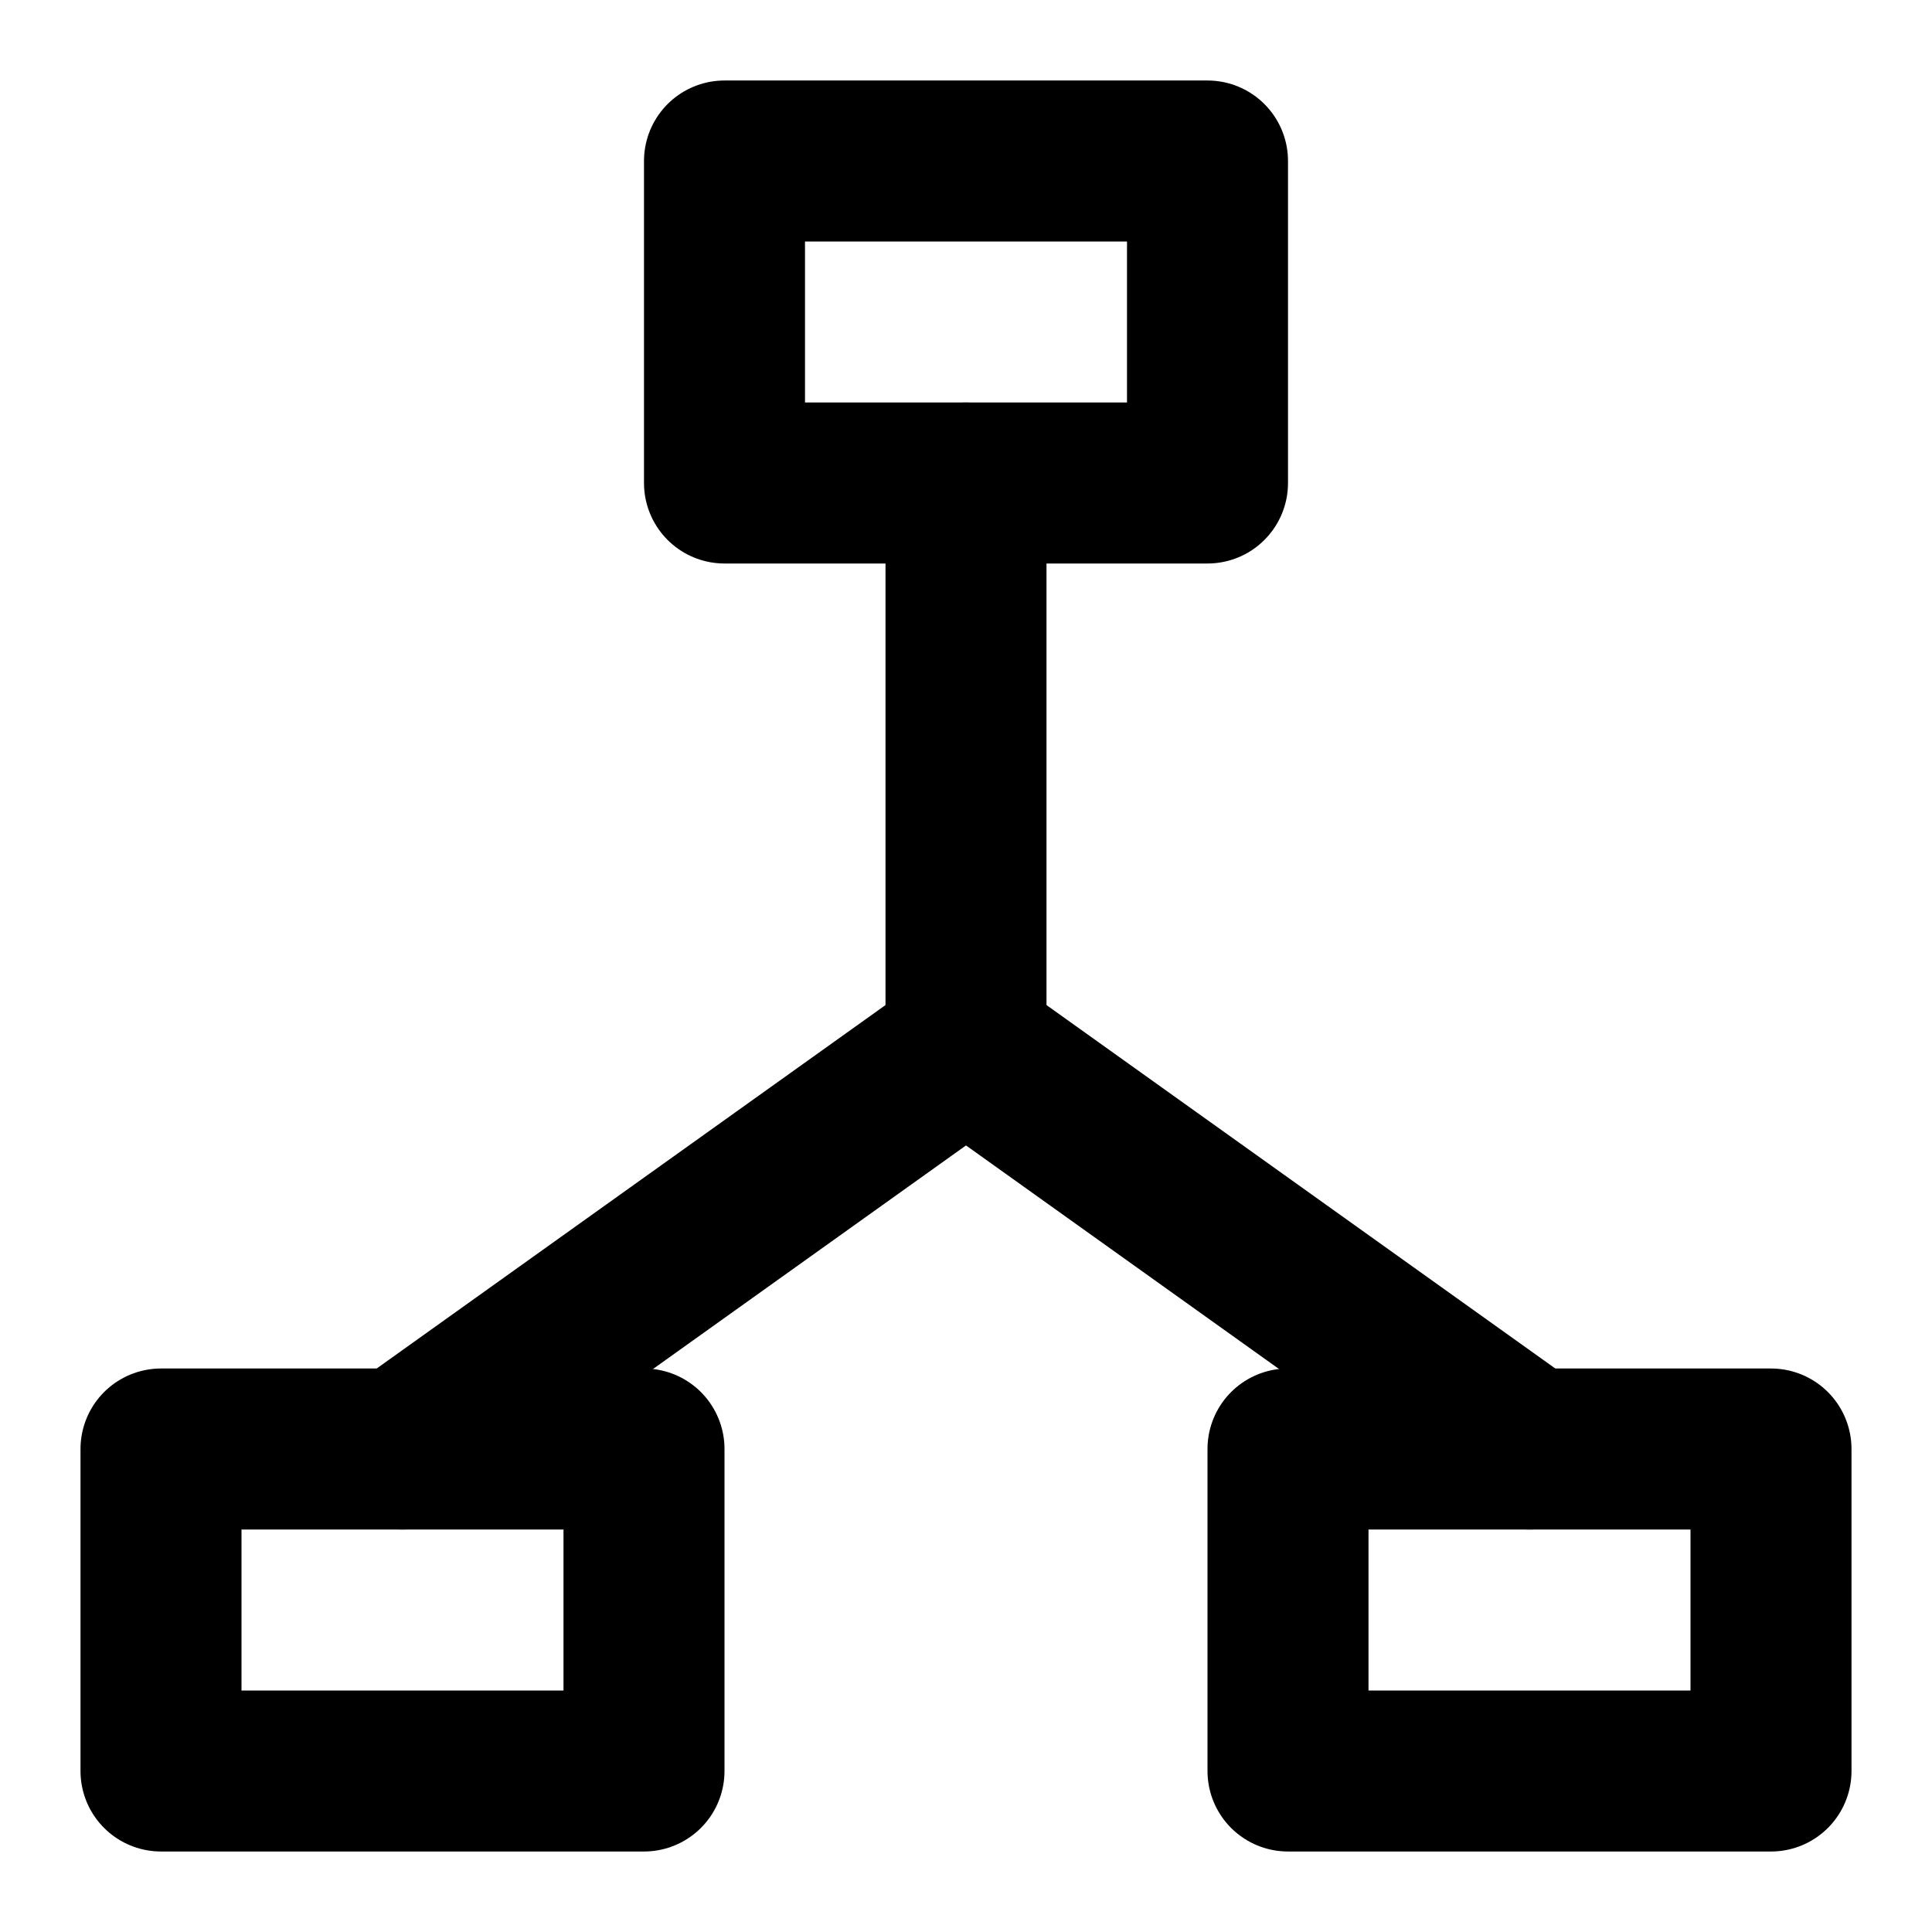
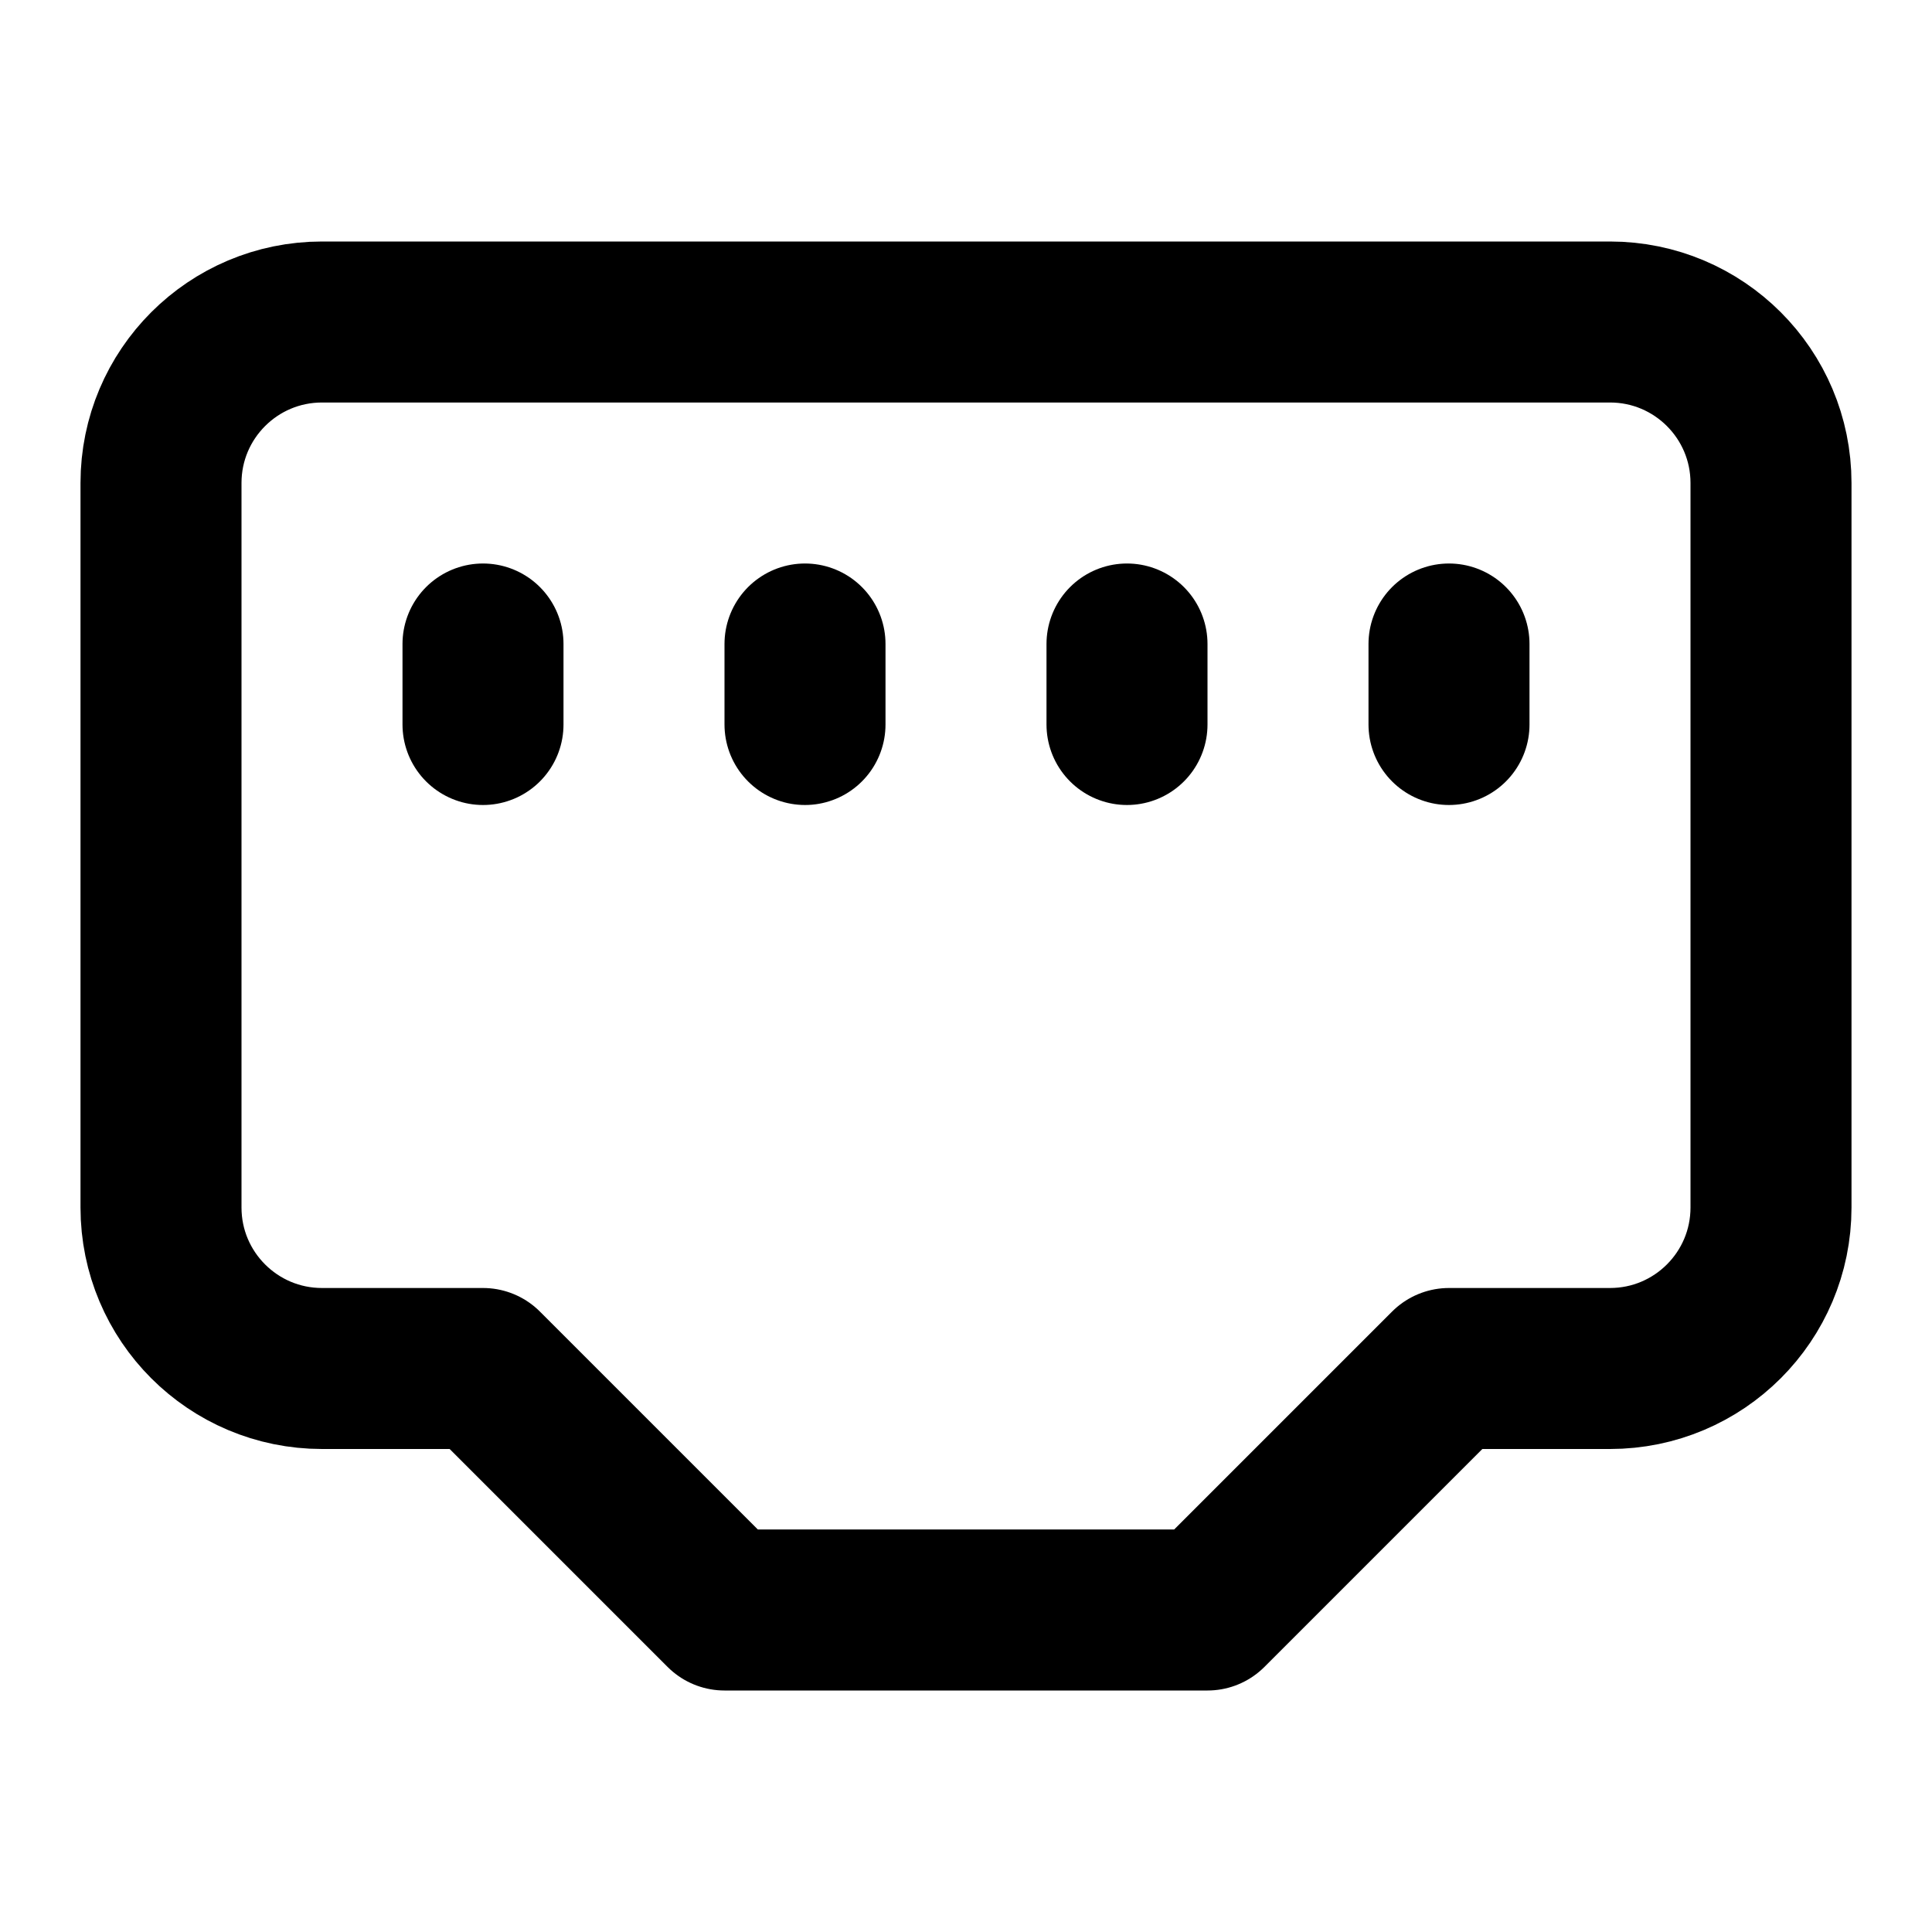
<svg xmlns="http://www.w3.org/2000/svg" viewBox="0 0 24 24" fill="none" stroke="currentColor" stroke-width="2" stroke-linecap="round" stroke-linejoin="round">
-   <rect x="9" y="2" width="6" height="4" />
-   <rect x="2" y="18" width="6" height="4" />
-   <rect x="16" y="18" width="6" height="4" />
-   <line x1="12" y1="6" x2="12" y2="13" />
-   <line x1="5" y1="18" x2="12" y2="13" />
-   <line x1="19" y1="18" x2="12" y2="13" />
+   <path d="m15 20 3-3h2a2 2 0 0 0 2-2V6a2 2 0 0 0-2-2H4a2 2 0 0 0-2 2v9a2 2 0 0 0 2 2h2l3 3z" />
+   <path d="M6 8v1" />
+   <path d="M10 8v1" />
+   <path d="M14 8v1" />
+   <path d="M18 8v1" />
</svg>
